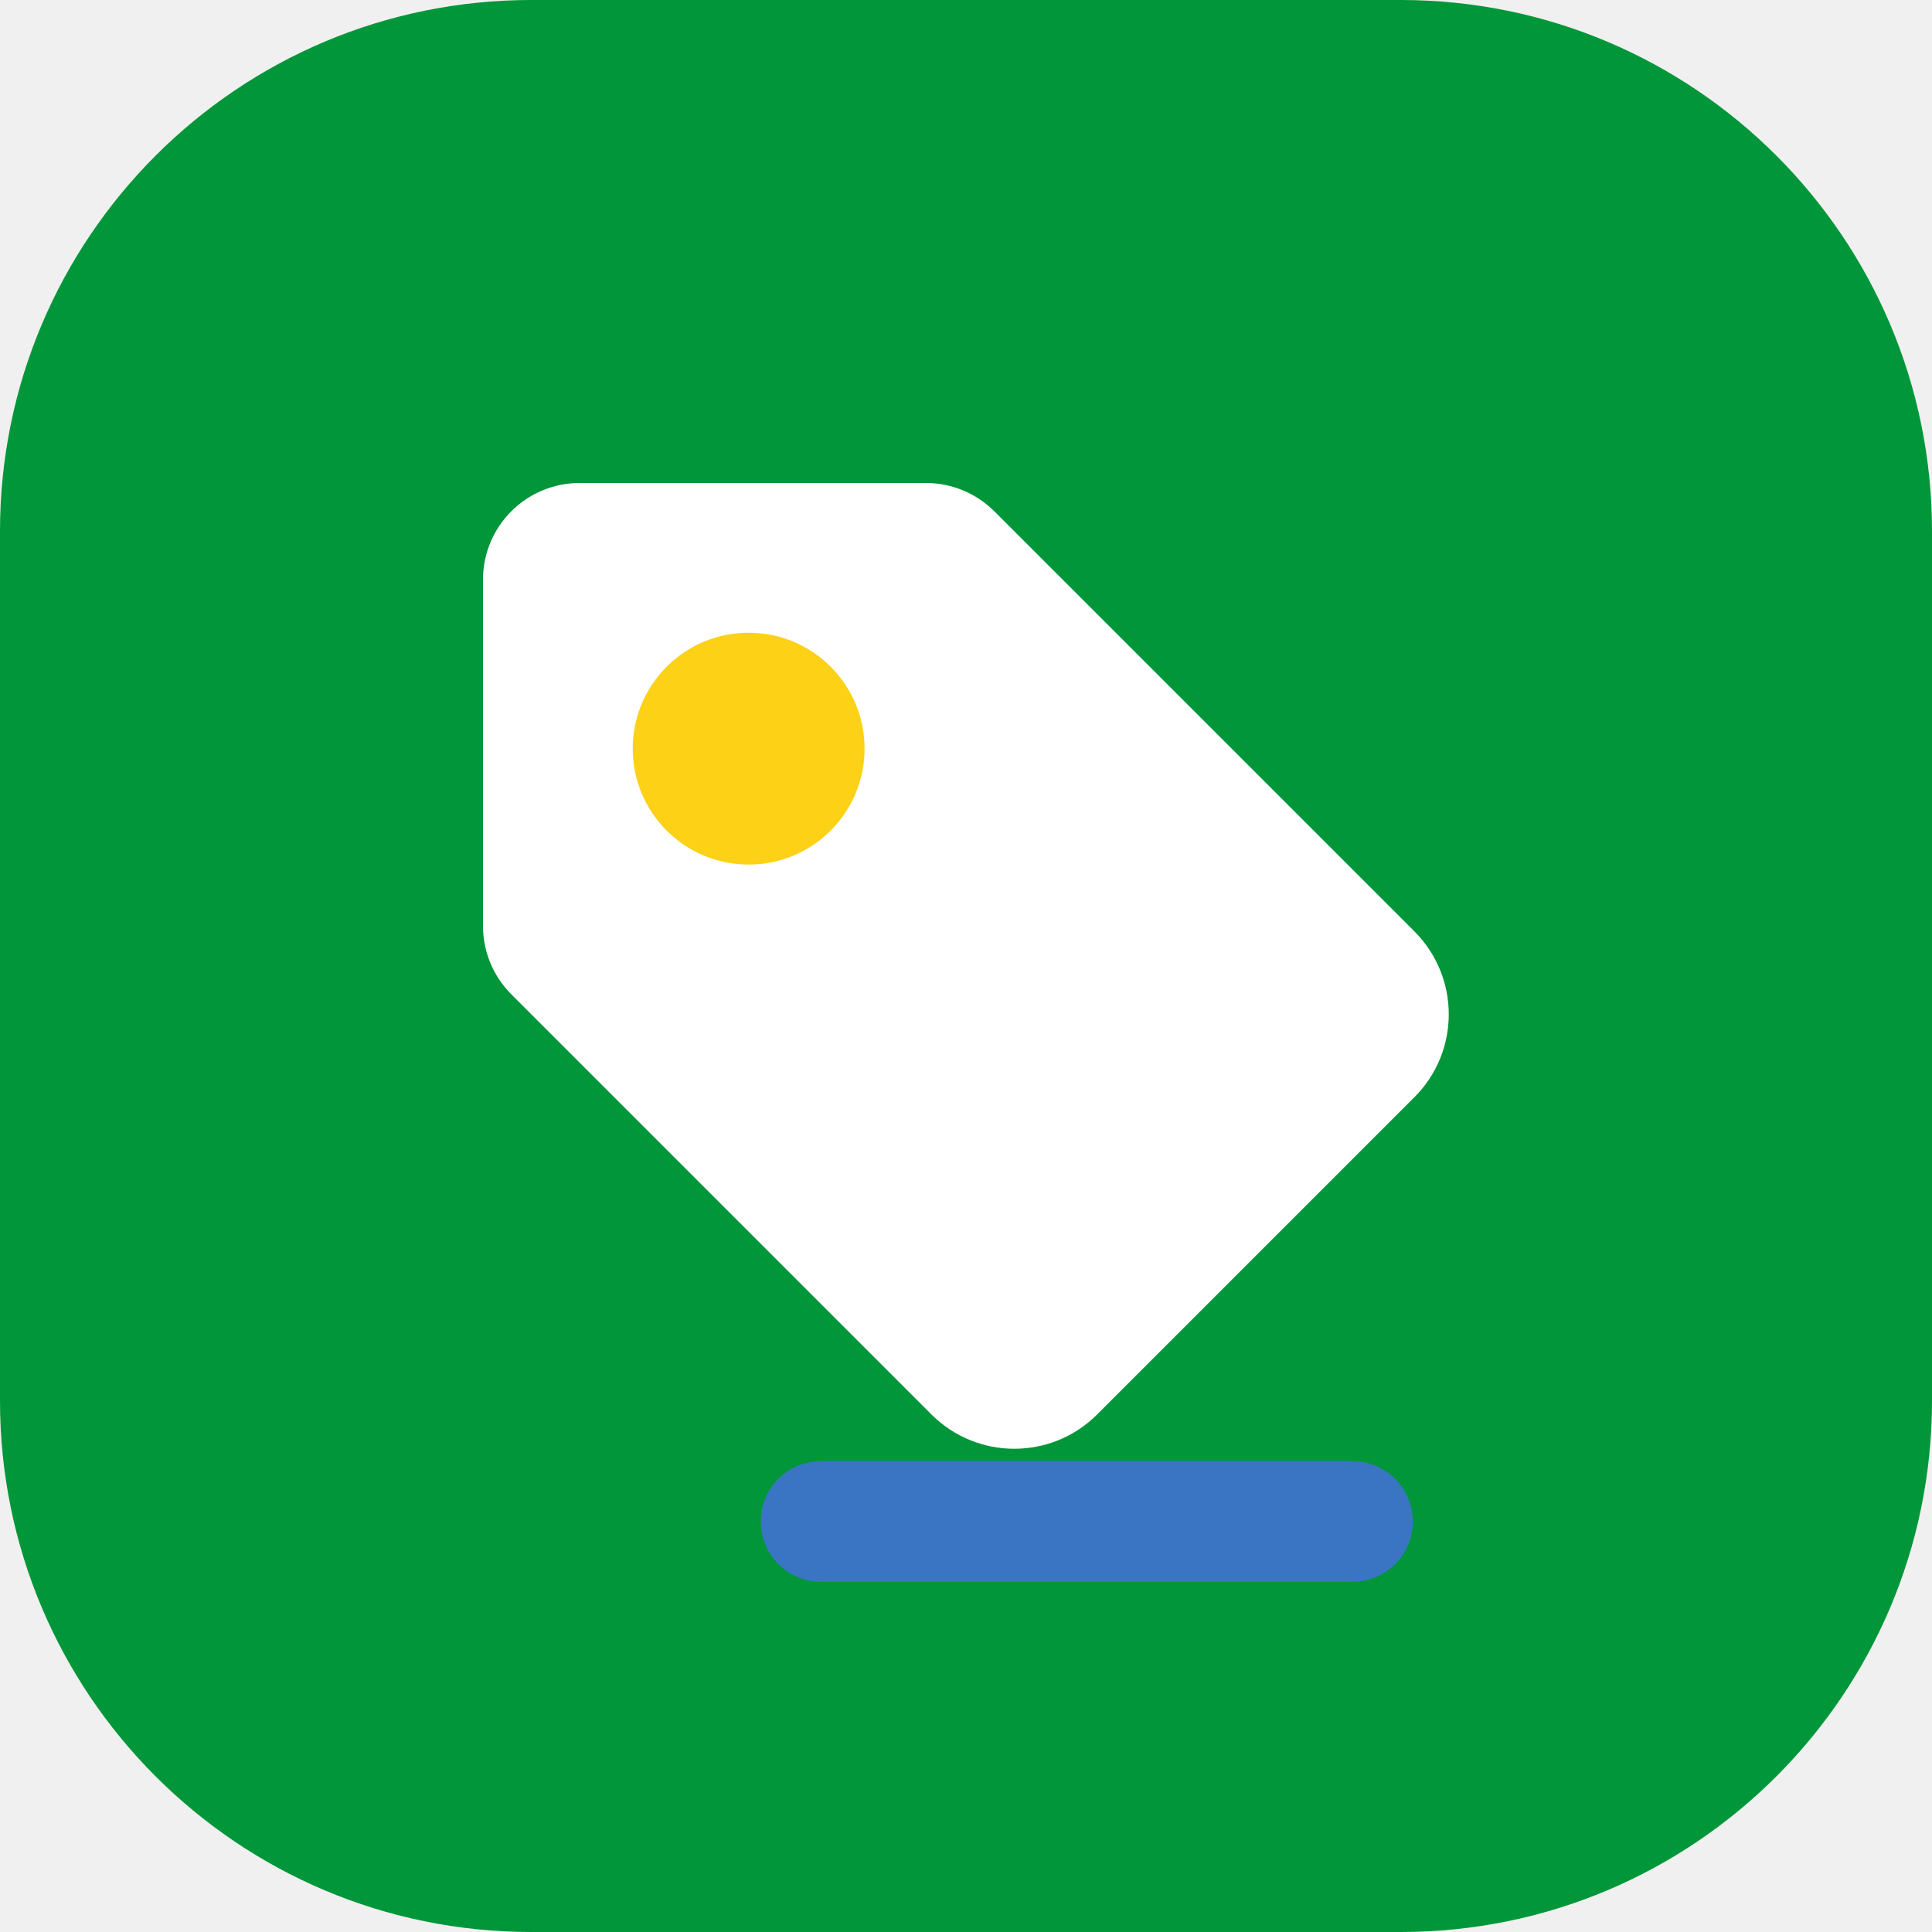
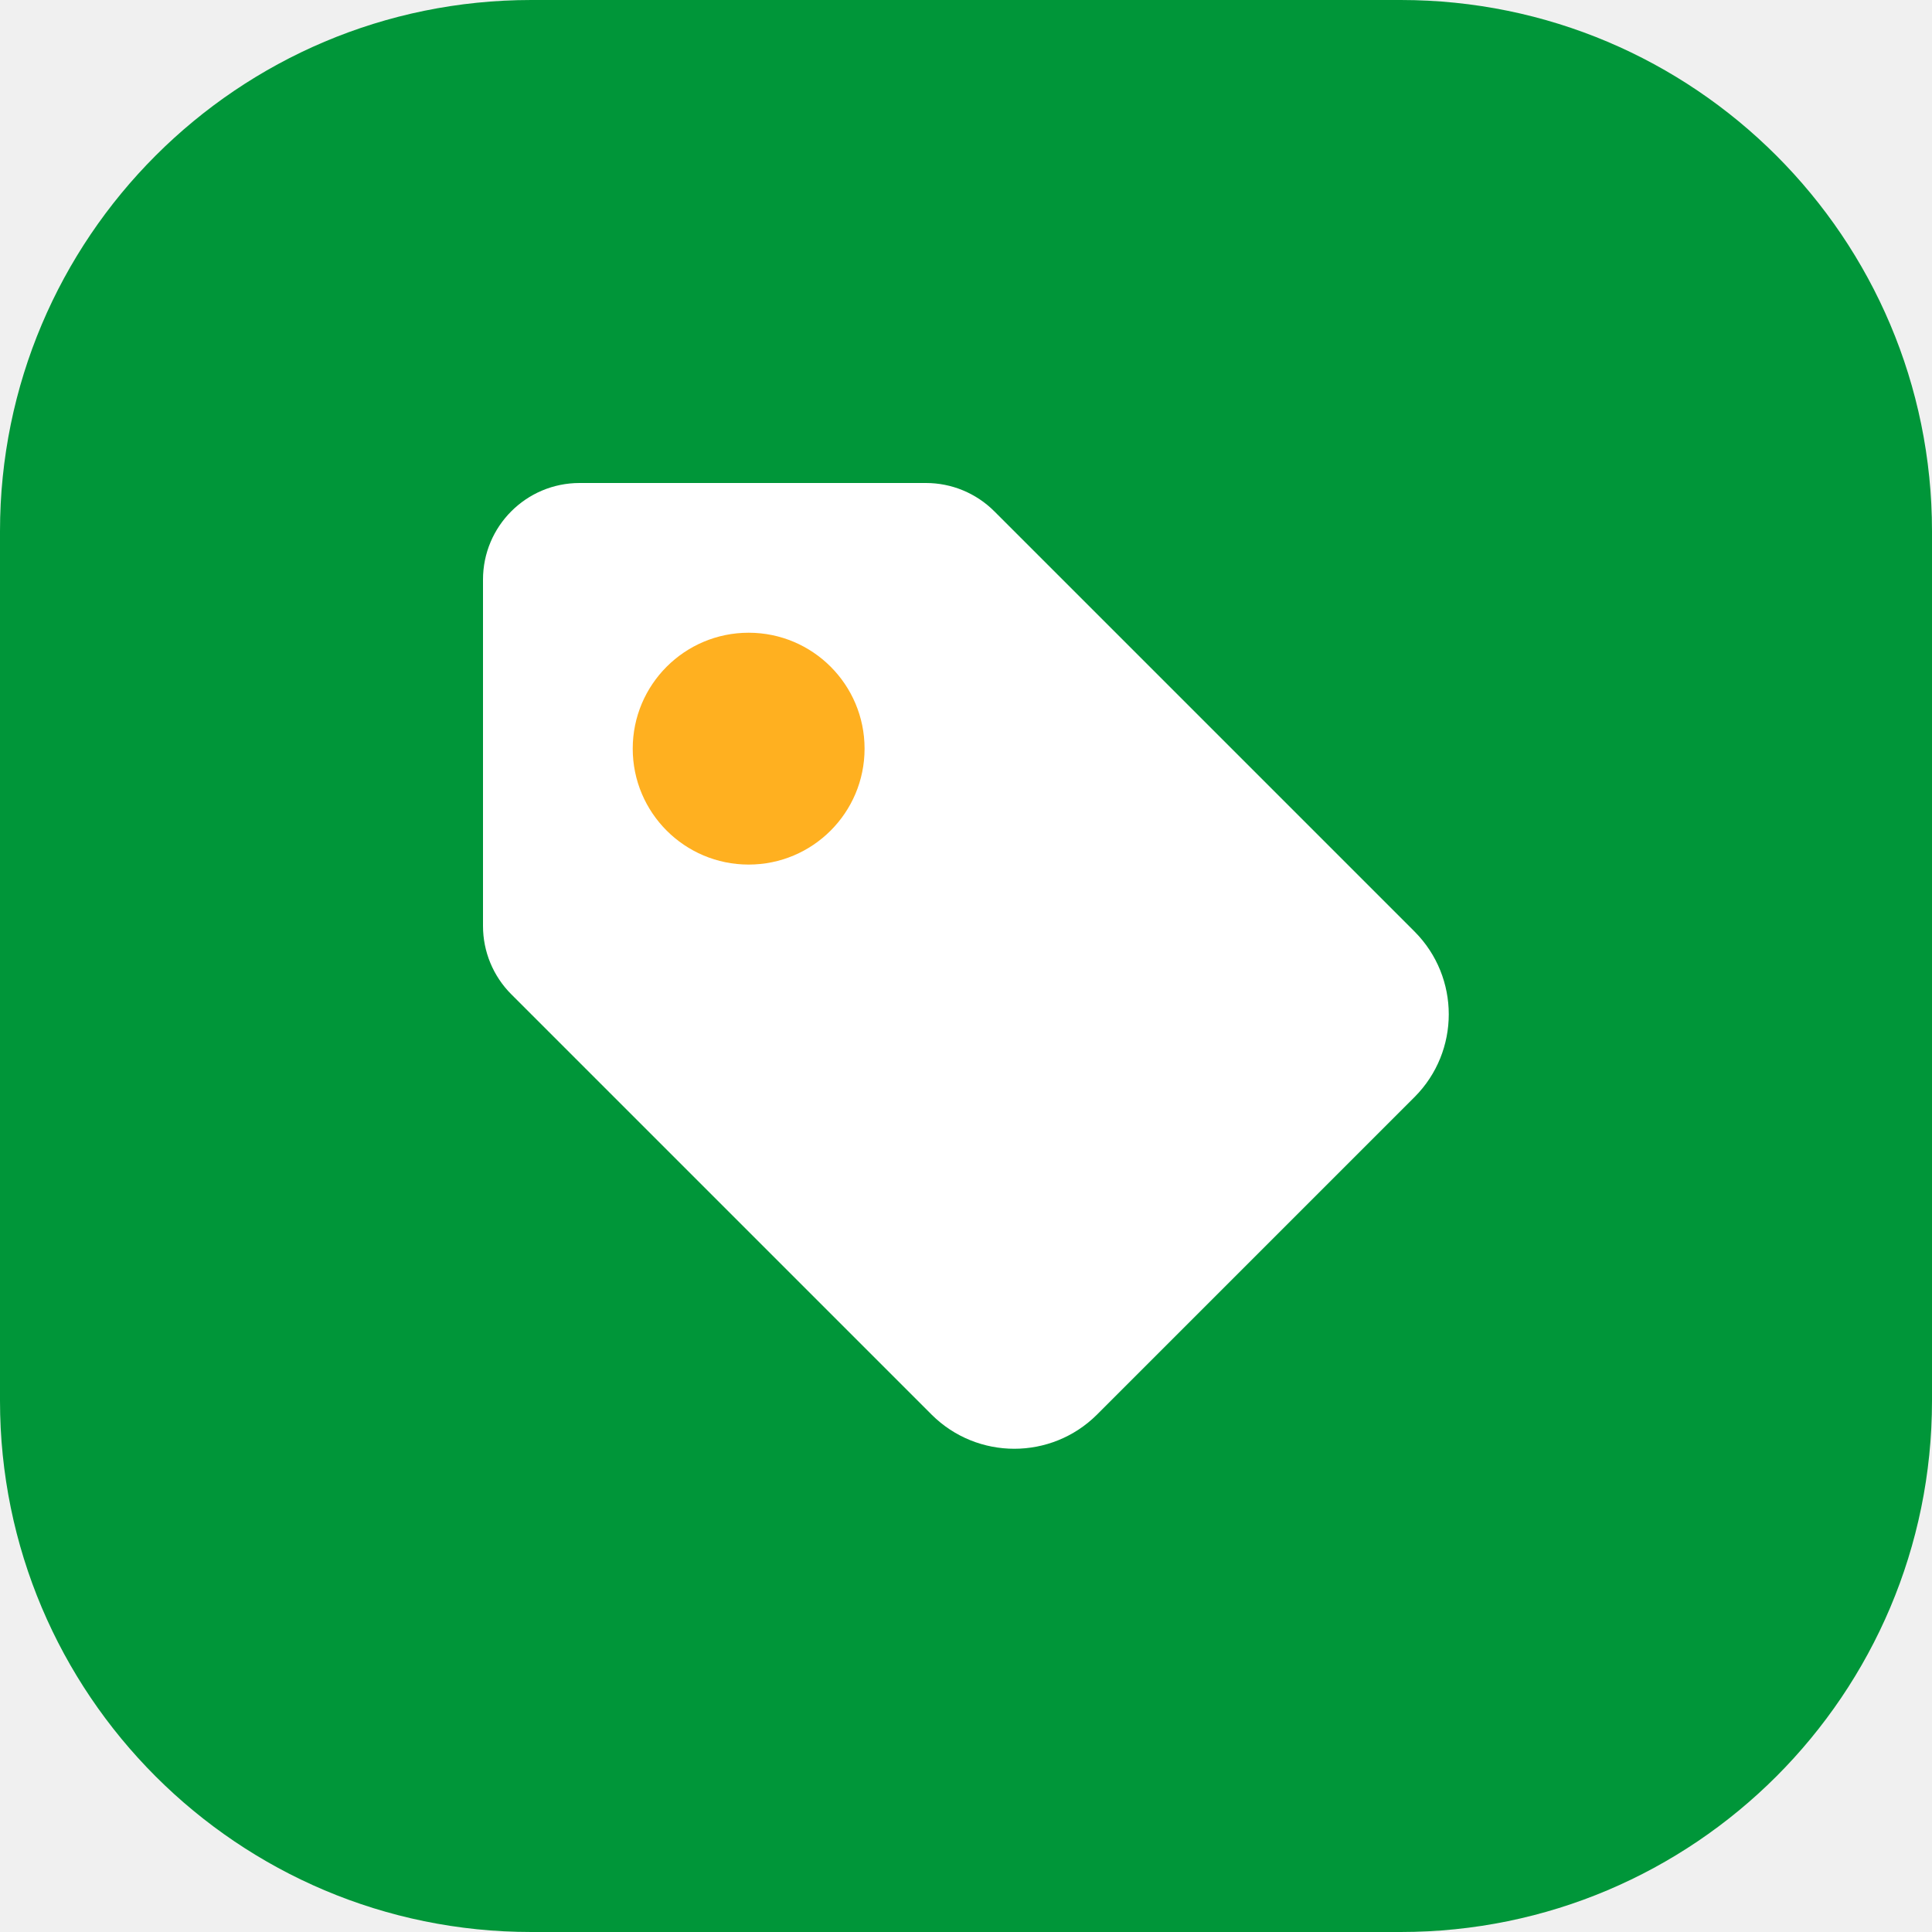
<svg xmlns="http://www.w3.org/2000/svg" viewBox="0 0 40 40">
  <rect width="40" height="40" rx="11" fill="#009639" />
  <path d="M20.586 10.586A2 2 0 0 0 19.172 10H12a2 2 0 0 0-2 2v7.172a2 2 0 0 0 .586 1.414l8.704 8.704a2.426 2.426 0 0 0 3.42 0l6.58-6.58a2.426 2.426 0 0 0 0-3.42z" fill="#fff" />
-   <circle cx="15.5" cy="15.5" r="2.4" fill="#fcd116" />
-   <path d="M17 31.5h11" stroke="#3a75c4" stroke-width="2.5" stroke-linecap="round" />
+   <circle cx="15.5" cy="15.5" r="2.4" fill="#ffb020" />
</svg>
